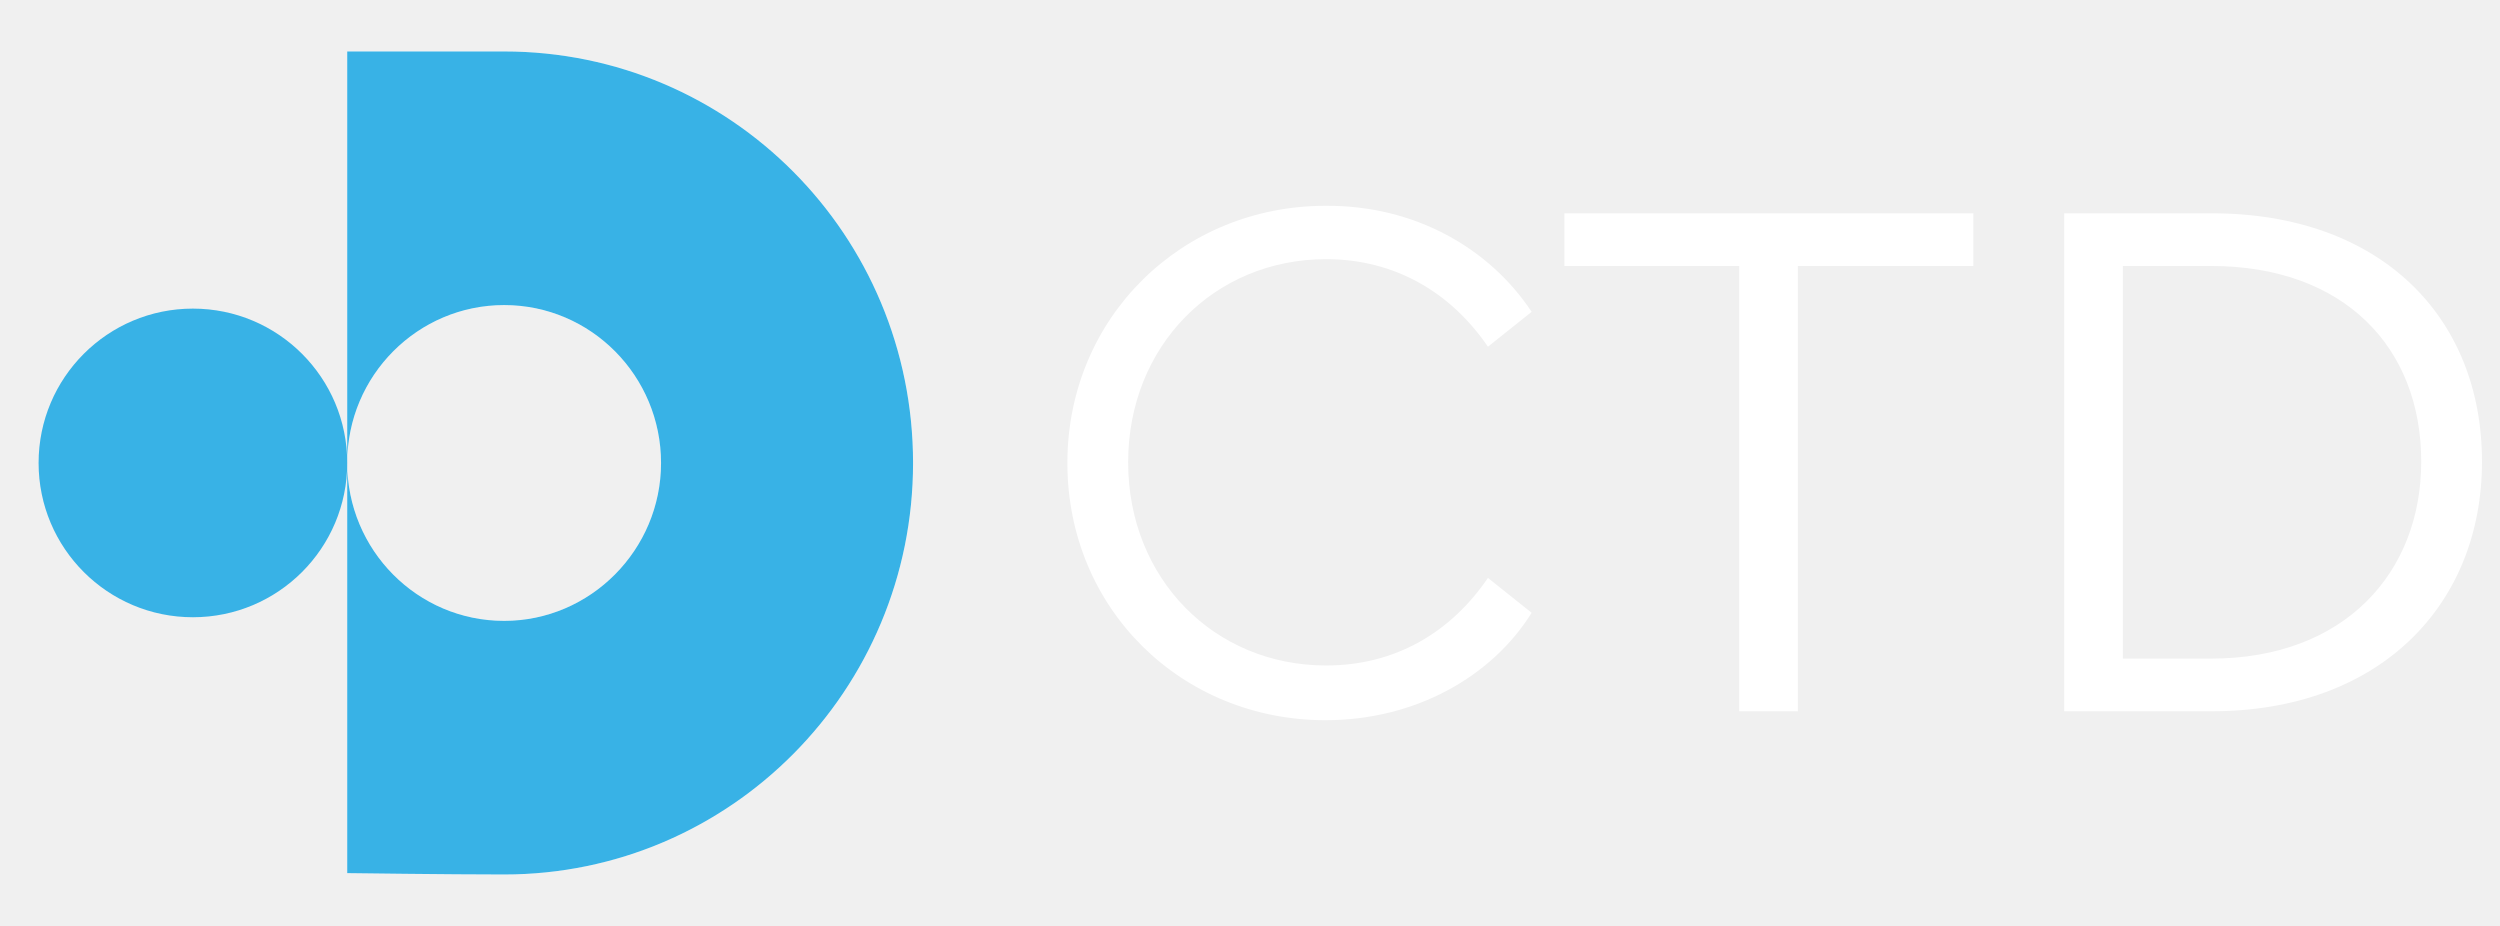
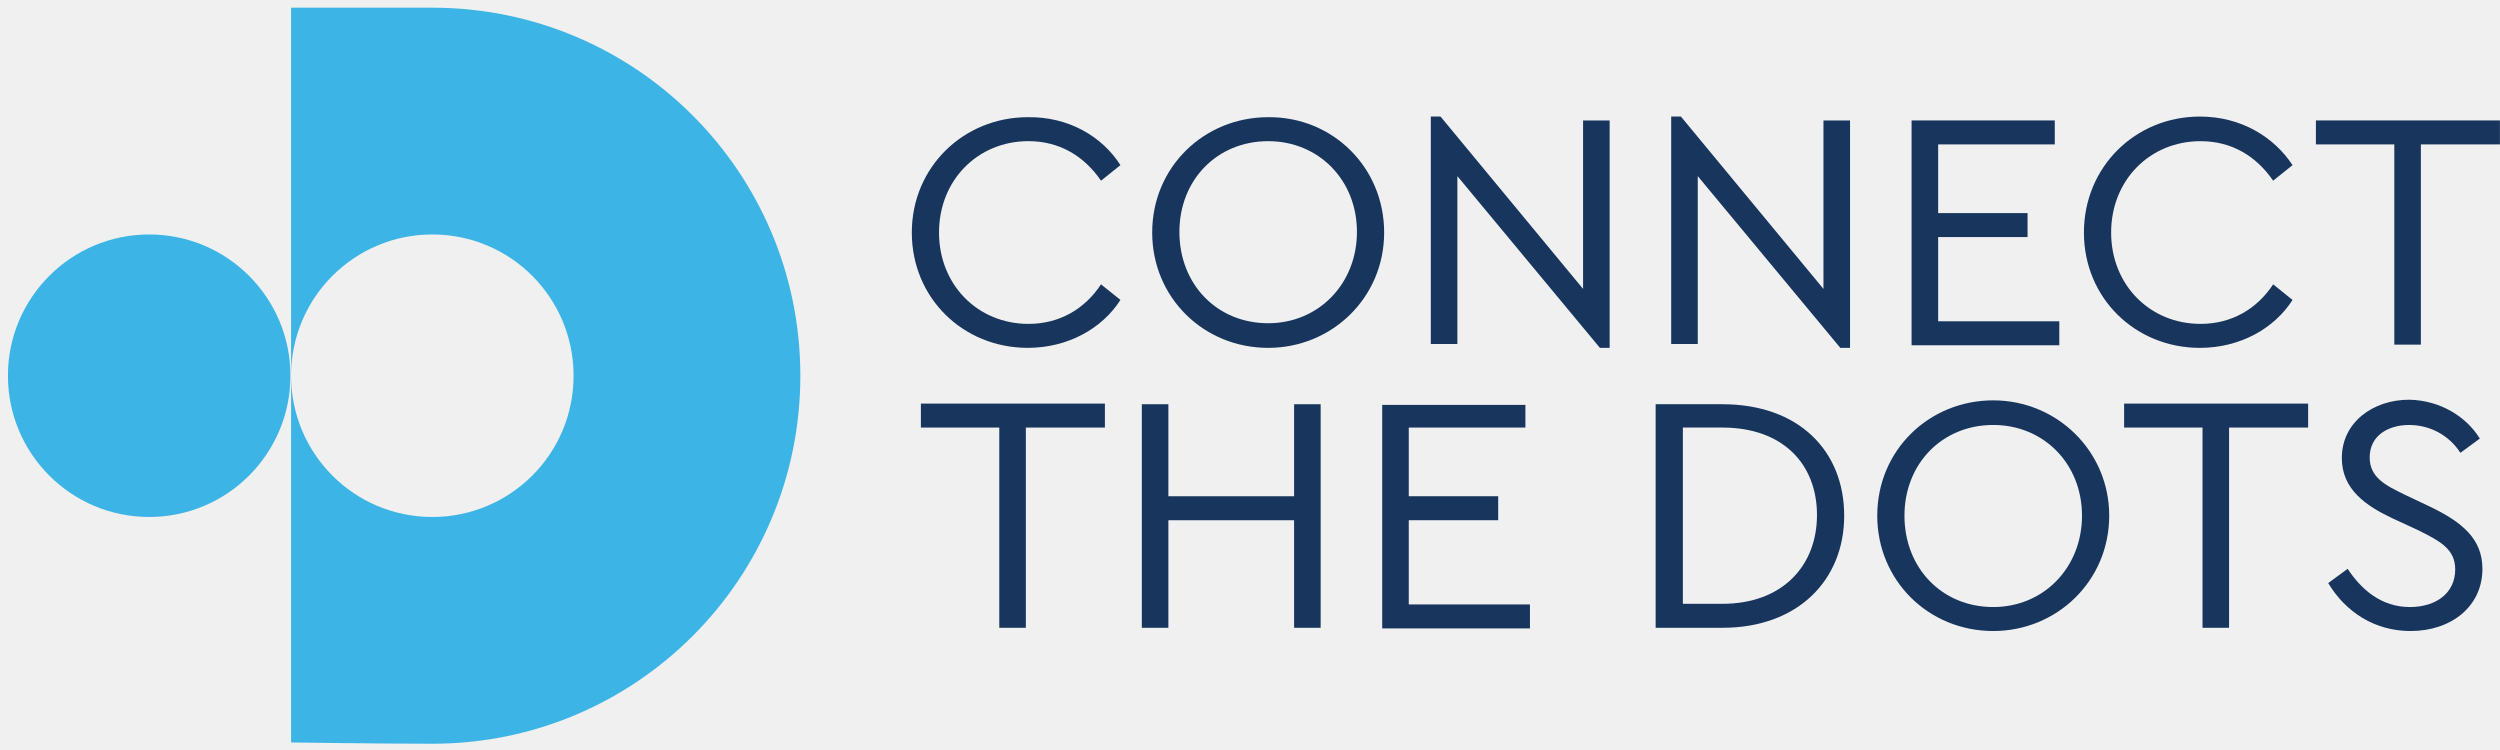
- <svg xmlns="http://www.w3.org/2000/svg" width="108" height="40" viewBox="0 0 108 40" fill="none">
-   <path d="M21.779 2.223C19.372 2.223 15 2.223 15 2.223V20C15 16.22 18.052 13.179 21.779 13.179C25.535 13.179 28.557 16.25 28.557 20C28.557 23.751 25.506 26.822 21.779 26.822C18.023 26.822 15 23.751 15 20V37.719C15 37.719 19.372 37.778 21.779 37.778C31.551 37.778 39.444 29.805 39.444 20C39.444 10.166 31.551 2.223 21.779 2.223Z" fill="white" />
-   <path d="M8.333 26.665C12.015 26.665 15 23.681 15 19.999C15 16.317 12.015 13.332 8.333 13.332C4.652 13.332 1.667 16.317 1.667 19.999C1.667 23.681 4.652 26.665 8.333 26.665Z" fill="#38B2E6" />
-   <path d="M21.779 2.223C19.372 2.223 15 2.223 15 2.223V20C15 16.22 18.052 13.179 21.779 13.179C25.535 13.179 28.557 16.25 28.557 20C28.557 23.751 25.506 26.822 21.779 26.822C18.023 26.822 15 23.751 15 20V37.719C15 37.719 19.372 37.778 21.779 37.778C31.551 37.778 39.444 29.805 39.444 20C39.444 10.166 31.551 2.223 21.779 2.223Z" fill="#38B2E6" />
-   <path d="M66.167 13.471L64.279 14.978C62.687 12.644 60.268 11.196 57.289 11.196C52.452 11.196 48.736 14.949 48.736 19.972C48.736 24.996 52.452 28.749 57.289 28.749C60.298 28.749 62.687 27.301 64.279 24.966L66.167 26.473C64.456 29.222 61.153 31.113 57.26 31.113C51.036 31.113 46.111 26.296 46.111 20.002C46.111 13.708 51.066 8.891 57.26 8.891C61.153 8.861 64.368 10.753 66.167 13.471Z" fill="white" />
-   <path d="M85.249 11.49H77.669V30.727H75.133V11.49H67.582V9.215H85.249V11.49Z" fill="white" />
-   <path d="M107.222 19.942C107.222 26.118 102.828 30.727 95.543 30.727H89.172V9.215H95.543C102.828 9.215 107.222 13.677 107.222 19.942ZM91.708 11.49V28.452H95.513C101.264 28.452 104.597 24.758 104.597 19.942C104.597 15.007 101.264 11.49 95.513 11.49H91.708Z" fill="white" />
+ <svg xmlns="http://www.w3.org/2000/svg" width="130" height="39" viewBox="0 0 130 39" fill="none">
+   <path d="M22.481 0.4C19.887 0.4 15.136 0.4 15.136 0.4V19.538C15.136 15.461 18.438 12.192 22.481 12.192C26.558 12.192 29.826 15.494 29.826 19.538C29.826 23.614 26.524 26.883 22.481 26.883C18.404 26.883 15.136 23.581 15.136 19.538V38.608C15.136 38.608 19.887 38.675 22.481 38.675C33.06 38.675 41.618 30.117 41.618 19.538C41.618 8.958 33.06 0.4 22.481 0.4Z" fill="#3CB4E5" />
+   <path d="M7.757 26.883C11.814 26.883 15.102 23.594 15.102 19.538C15.102 15.481 11.814 12.192 7.757 12.192C3.701 12.192 0.412 15.481 0.412 19.538C0.412 23.594 3.701 26.883 7.757 26.883Z" fill="#3CB4E5" />
+   <path d="M58.263 8.587L57.252 9.395C56.376 8.115 55.096 7.34 53.479 7.34C50.851 7.34 48.829 9.362 48.829 12.091C48.829 14.82 50.851 16.842 53.479 16.842C55.096 16.842 56.41 16.067 57.252 14.786L58.263 15.595C57.32 17.078 55.534 18.088 53.445 18.088C50.076 18.088 47.414 15.494 47.414 12.091C47.414 8.688 50.109 6.094 53.445 6.094C55.568 6.06 57.32 7.104 58.263 8.587Z" fill="#18355E" />
+   <path d="M71.976 12.091C71.976 15.494 69.247 18.089 65.945 18.089C62.576 18.089 59.914 15.461 59.914 12.091C59.914 8.688 62.609 6.094 65.945 6.094C69.281 6.06 71.976 8.688 71.976 12.091ZM61.329 12.058C61.329 14.787 63.283 16.808 65.945 16.808C68.573 16.808 70.561 14.753 70.561 12.058C70.561 9.362 68.573 7.341 65.945 7.341C63.283 7.341 61.329 9.362 61.329 12.058Z" fill="#18355E" />
+   <path d="M83.702 6.263V18.089H83.196L75.784 9.16V17.887H74.402V6.061H74.908L82.32 15.023V6.263H83.702Z" fill="#18355E" />
+   <path d="M96.202 6.263V18.089H95.696L88.284 9.16V17.887H86.902V6.061H87.408L94.82 15.023V6.263H96.202Z" fill="#18355E" />
+   <path d="M106.848 7.509H100.784V11.081H105.433V12.327H100.784V16.707H107.084V17.954H99.402V6.263H106.848V7.509Z" fill="#18355E" />
+   <path d="M119.213 8.588L118.203 9.396C117.327 8.116 116.046 7.341 114.429 7.341C111.801 7.341 109.779 9.362 109.779 12.092C109.779 14.821 111.801 16.842 114.429 16.842C116.046 16.842 117.36 16.067 118.203 14.787L119.213 15.596C118.27 17.078 116.484 18.089 114.395 18.089C111.026 18.089 108.364 15.495 108.364 12.092C108.364 8.689 111.026 6.061 114.395 6.061C116.518 6.061 118.236 7.105 119.213 8.588Z" fill="#18355E" />
+   <path d="M129.996 7.509H125.885V17.921H124.504V7.509H120.427V6.263H129.996V7.509Z" fill="#18355E" />
+   <path d="M57.455 22.233H53.344V32.645H51.963V22.233H47.886V20.987H57.455V22.233Z" fill="#18355E" />
+   <path d="M68.674 32.645H67.293V27.052H60.756V32.645H59.375V21.02H60.756V25.805H67.293V21.02H68.674V32.645Z" fill="#18355E" />
+   <path d="M79.321 22.233H73.256V25.804H77.906V27.051H73.256V31.431H79.557V32.678H71.875V21.054H79.321V22.233Z" fill="#18355E" />
+   <path d="M95.898 26.816C95.898 30.151 93.506 32.645 89.564 32.645H86.094V21.02H89.564C93.54 21.02 95.898 23.446 95.898 26.816ZM87.509 22.233V31.398H89.564C92.698 31.398 94.483 29.41 94.483 26.782C94.483 24.12 92.698 22.233 89.564 22.233H87.509Z" fill="#18355E" />
+   <path d="M109.679 26.815C109.679 30.218 106.95 32.813 103.648 32.813C100.279 32.813 97.617 30.184 97.617 26.815C97.617 23.412 100.313 20.818 103.648 20.818C106.95 20.818 109.679 23.446 109.679 26.815ZM99.032 26.815C99.032 29.544 100.986 31.566 103.648 31.566C106.276 31.566 108.264 29.511 108.264 26.815C108.264 24.12 106.276 22.098 103.648 22.098C100.986 22.098 99.032 24.12 99.032 26.815Z" fill="#18355E" />
+   <path d="M120.023 22.233H115.912V32.645H114.531V22.233H110.454V20.987H120.023V22.233Z" fill="#18355E" />
+   <path d="M128.952 22.806L127.941 23.547C127.334 22.604 126.323 22.099 125.279 22.099C124.201 22.099 123.224 22.638 123.224 23.783C123.224 24.828 124.032 25.232 125.077 25.738L126.357 26.344C128.042 27.153 129.086 28.029 129.086 29.578C129.086 31.533 127.469 32.813 125.346 32.813C123.493 32.813 121.977 31.836 121.067 30.32L122.078 29.578C122.786 30.657 123.83 31.566 125.313 31.566C126.694 31.566 127.671 30.825 127.671 29.612C127.671 28.534 126.863 28.13 125.717 27.557L124.403 26.951C123.055 26.31 121.775 25.468 121.775 23.817C121.775 21.964 123.392 20.785 125.279 20.785C126.896 20.818 128.244 21.661 128.952 22.806Z" fill="#18355E" />
</svg>
